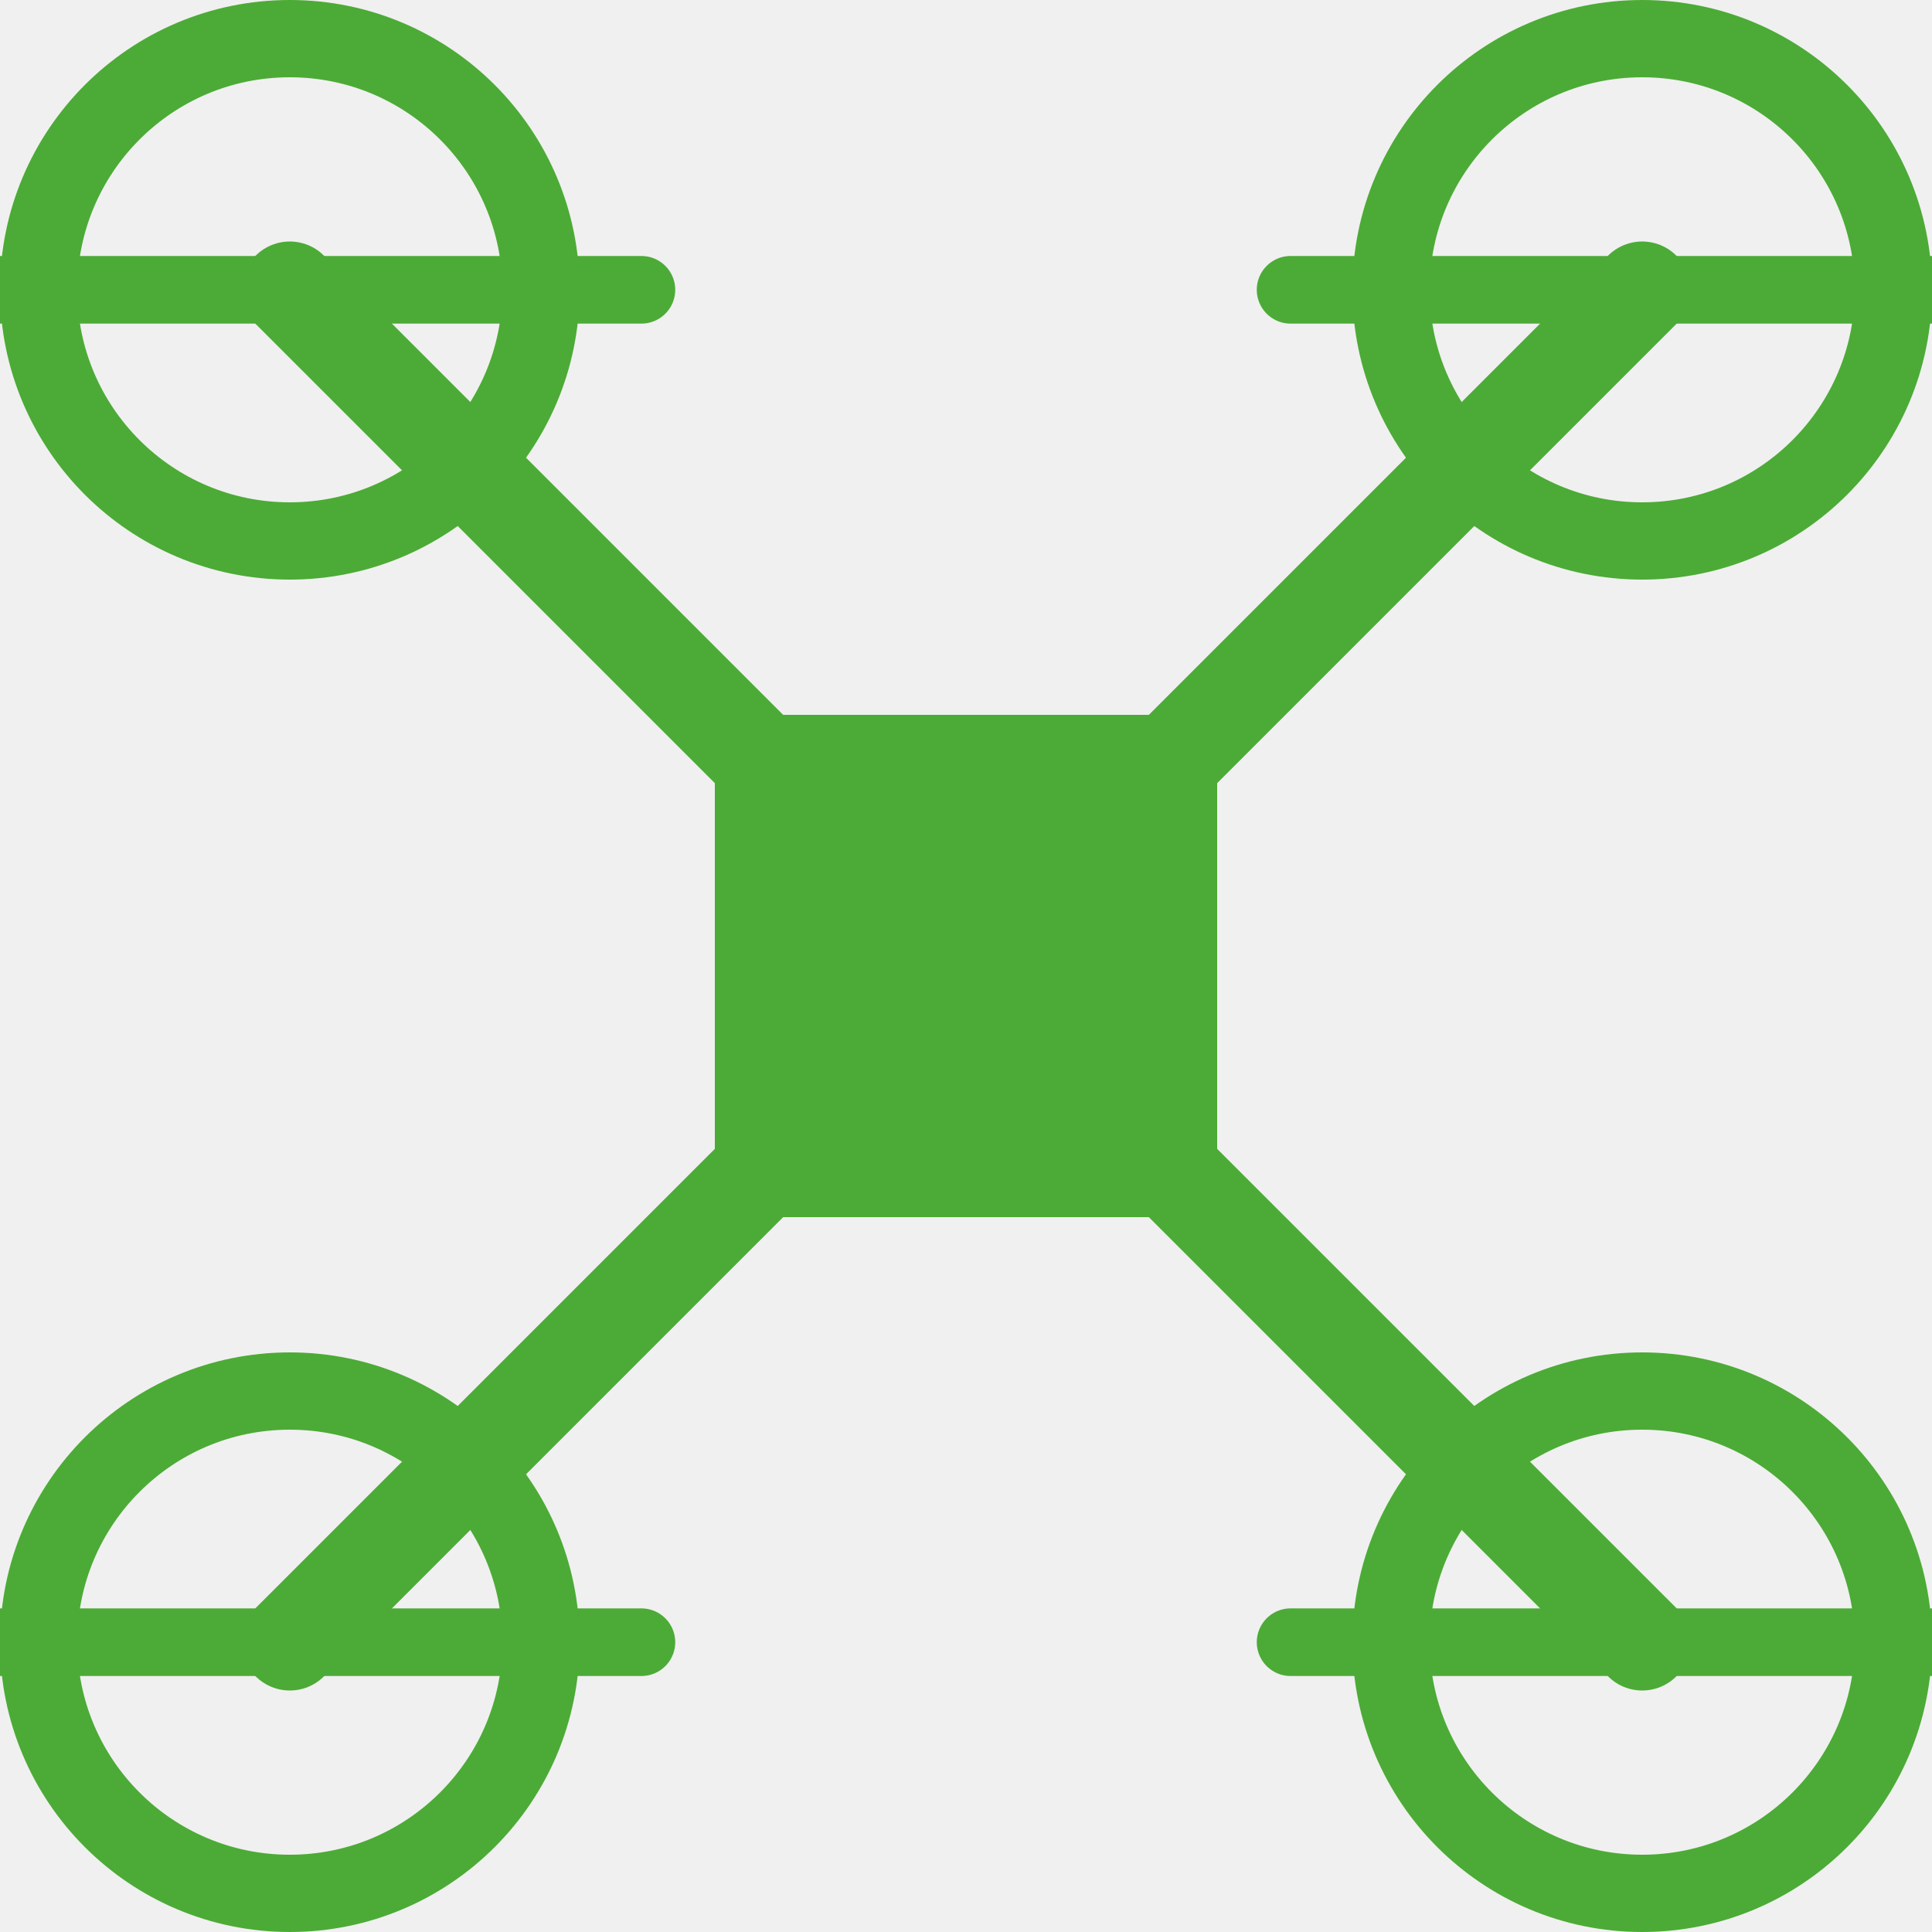
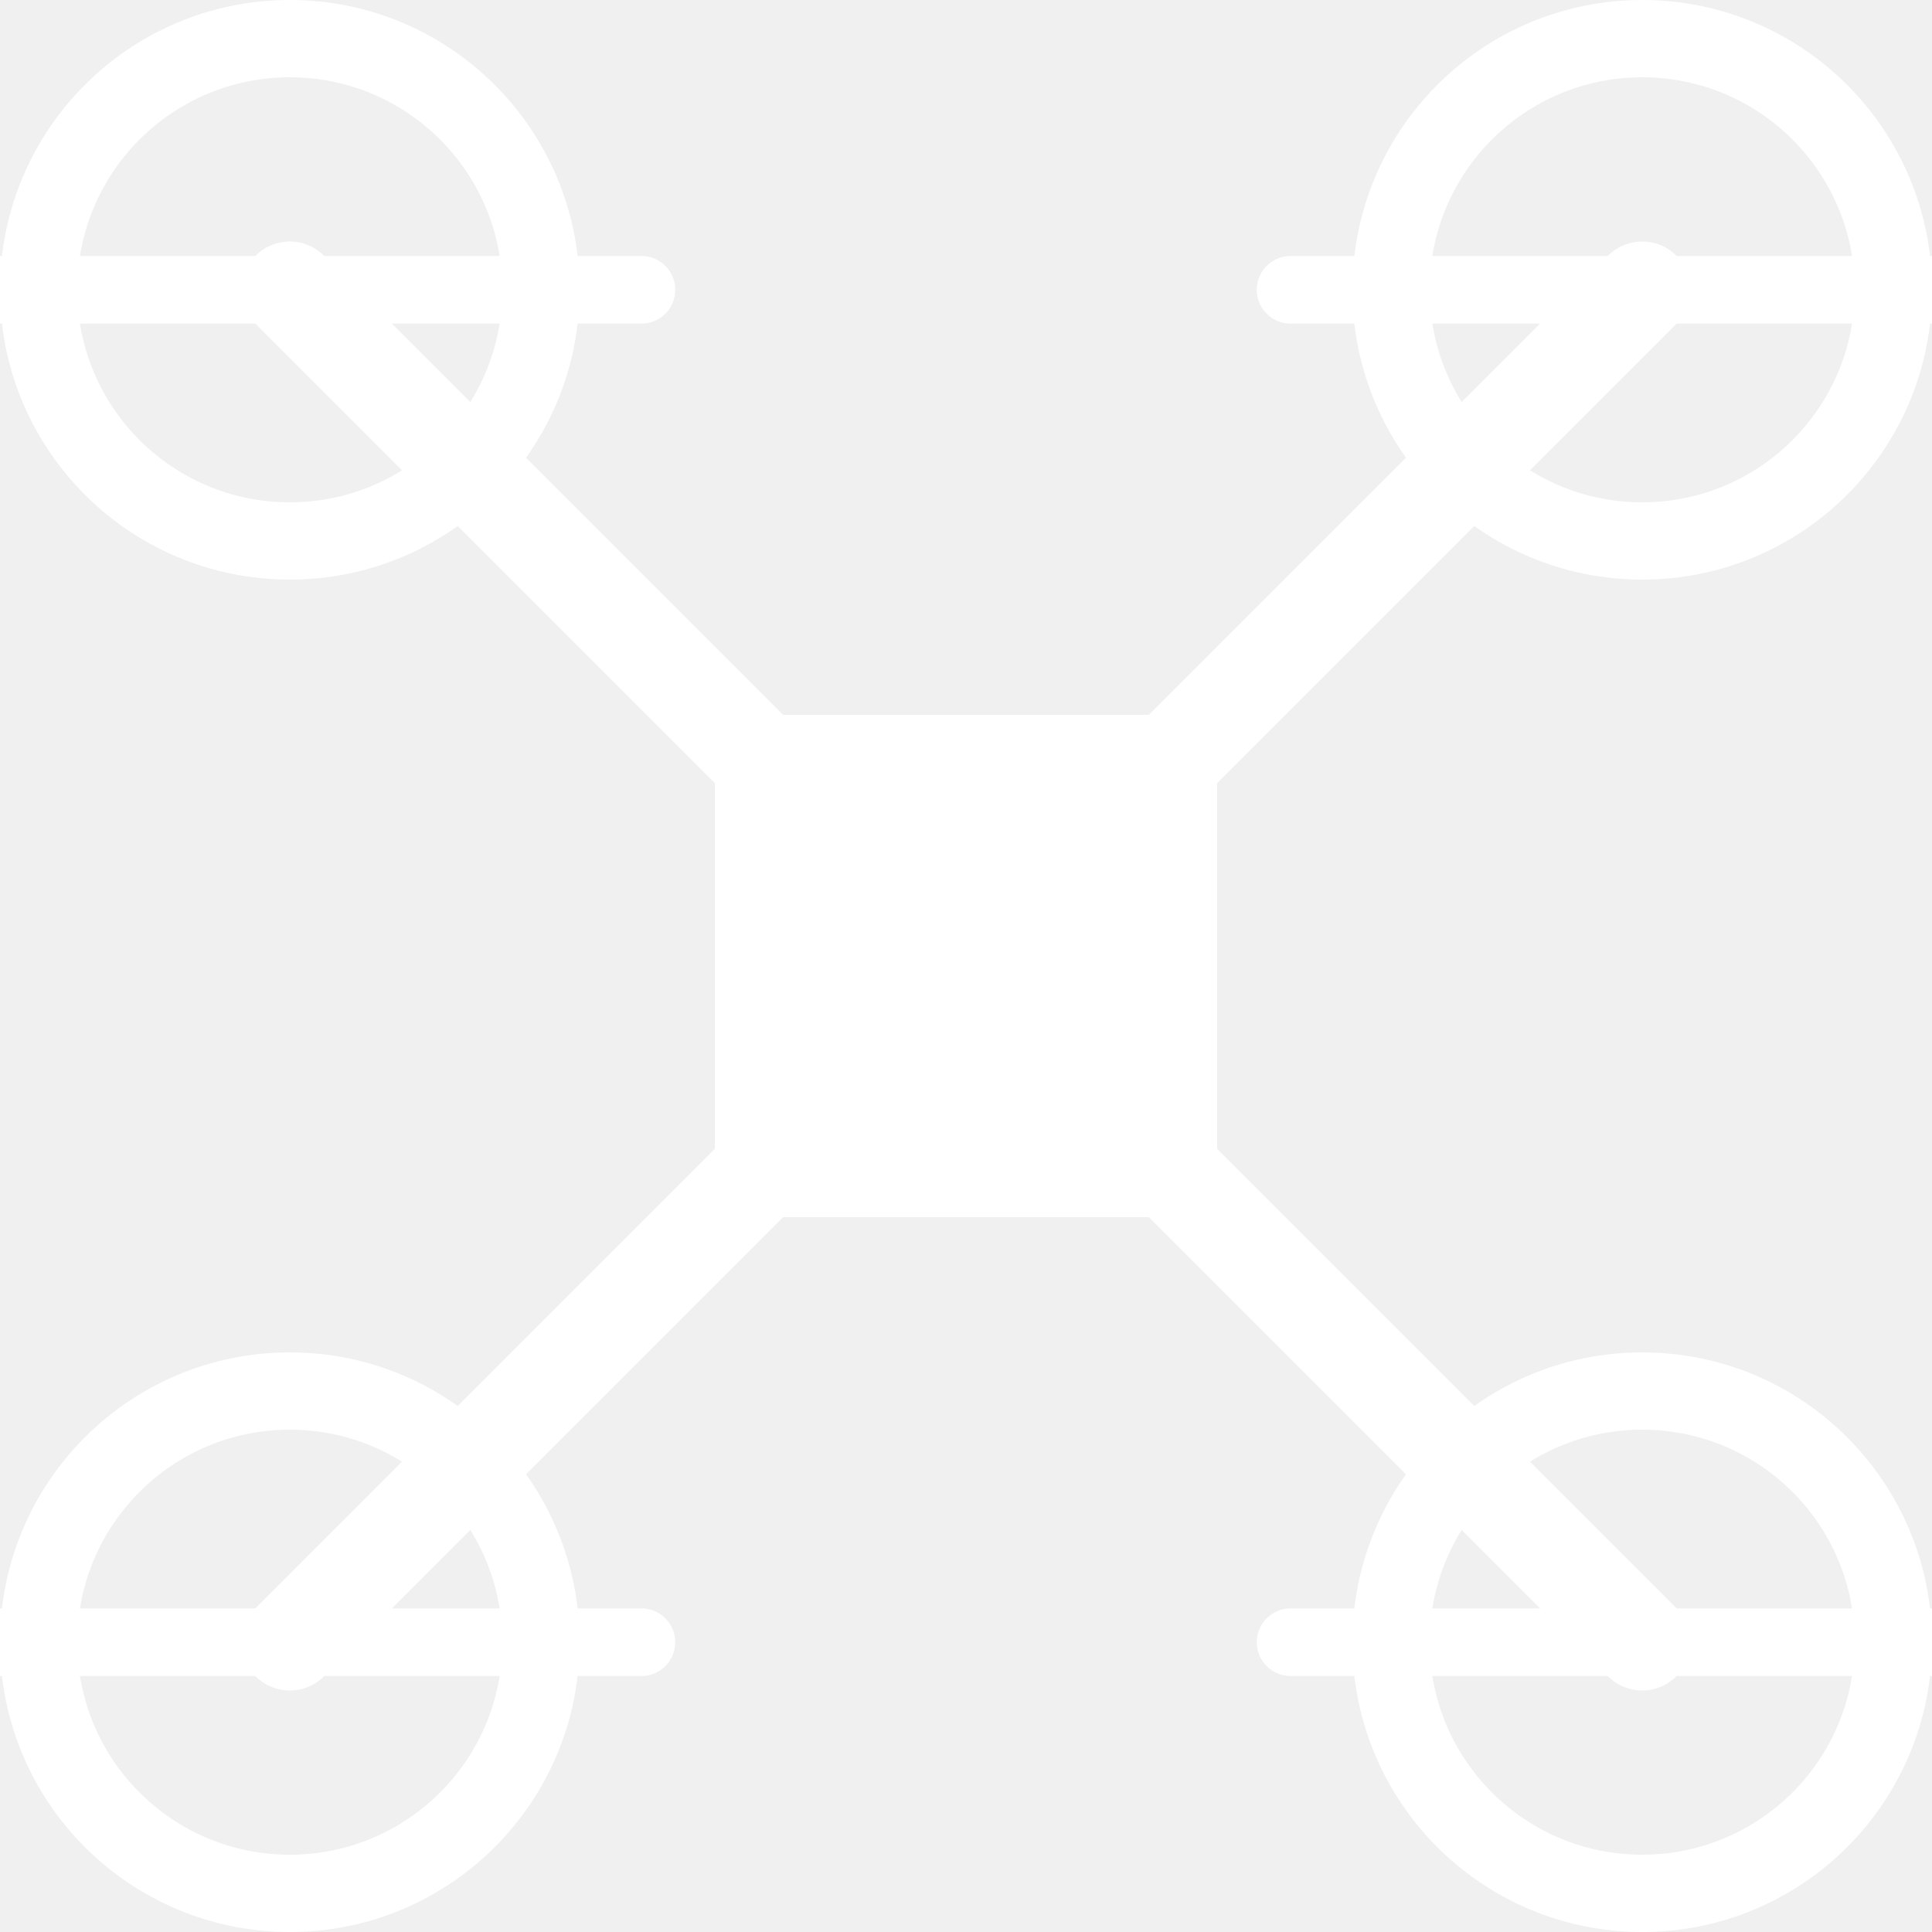
<svg xmlns="http://www.w3.org/2000/svg" width="52" height="52" viewBox="0 0 52 52" fill="none">
-   <g stroke="#4CAB36" stroke-linecap="round">
+   <g stroke="#FFFFFF" stroke-linecap="round">
    <line x1="26" y1="26" x2="7.8" y2="7.8" stroke-width="2.6" />
    <line x1="26" y1="26" x2="44.2" y2="7.8" stroke-width="2.6" />
    <line x1="26" y1="26" x2="7.8" y2="44.2" stroke-width="2.6" />
    <line x1="26" y1="26" x2="44.2" y2="44.2" stroke-width="2.6" />
    <circle cx="7.8" cy="7.8" r="6.76" stroke-width="2.08" />
    <circle cx="44.2" cy="7.8" r="6.76" stroke-width="2.08" />
    <circle cx="7.8" cy="44.2" r="6.76" stroke-width="2.08" />
    <circle cx="44.2" cy="44.2" r="6.76" stroke-width="2.08" />
    <line x1="-1.664" y1="7.8" x2="17.264" y2="7.8" stroke-width="1.82" />
    <line x1="34.736" y1="7.8" x2="53.664" y2="7.8" stroke-width="1.82" />
    <line x1="-1.664" y1="44.2" x2="17.264" y2="44.2" stroke-width="1.82" />
    <line x1="34.736" y1="44.2" x2="53.664" y2="44.2" stroke-width="1.82" />
  </g>
-   <rect x="19.24" y="19.24" width="13.52" height="13.52" rx="1.56" fill="#4CAB36" />
+   <rect x="19.24" y="19.24" width="13.52" height="13.52" rx="1.56" fill="#FFFFFF" />
</svg>
